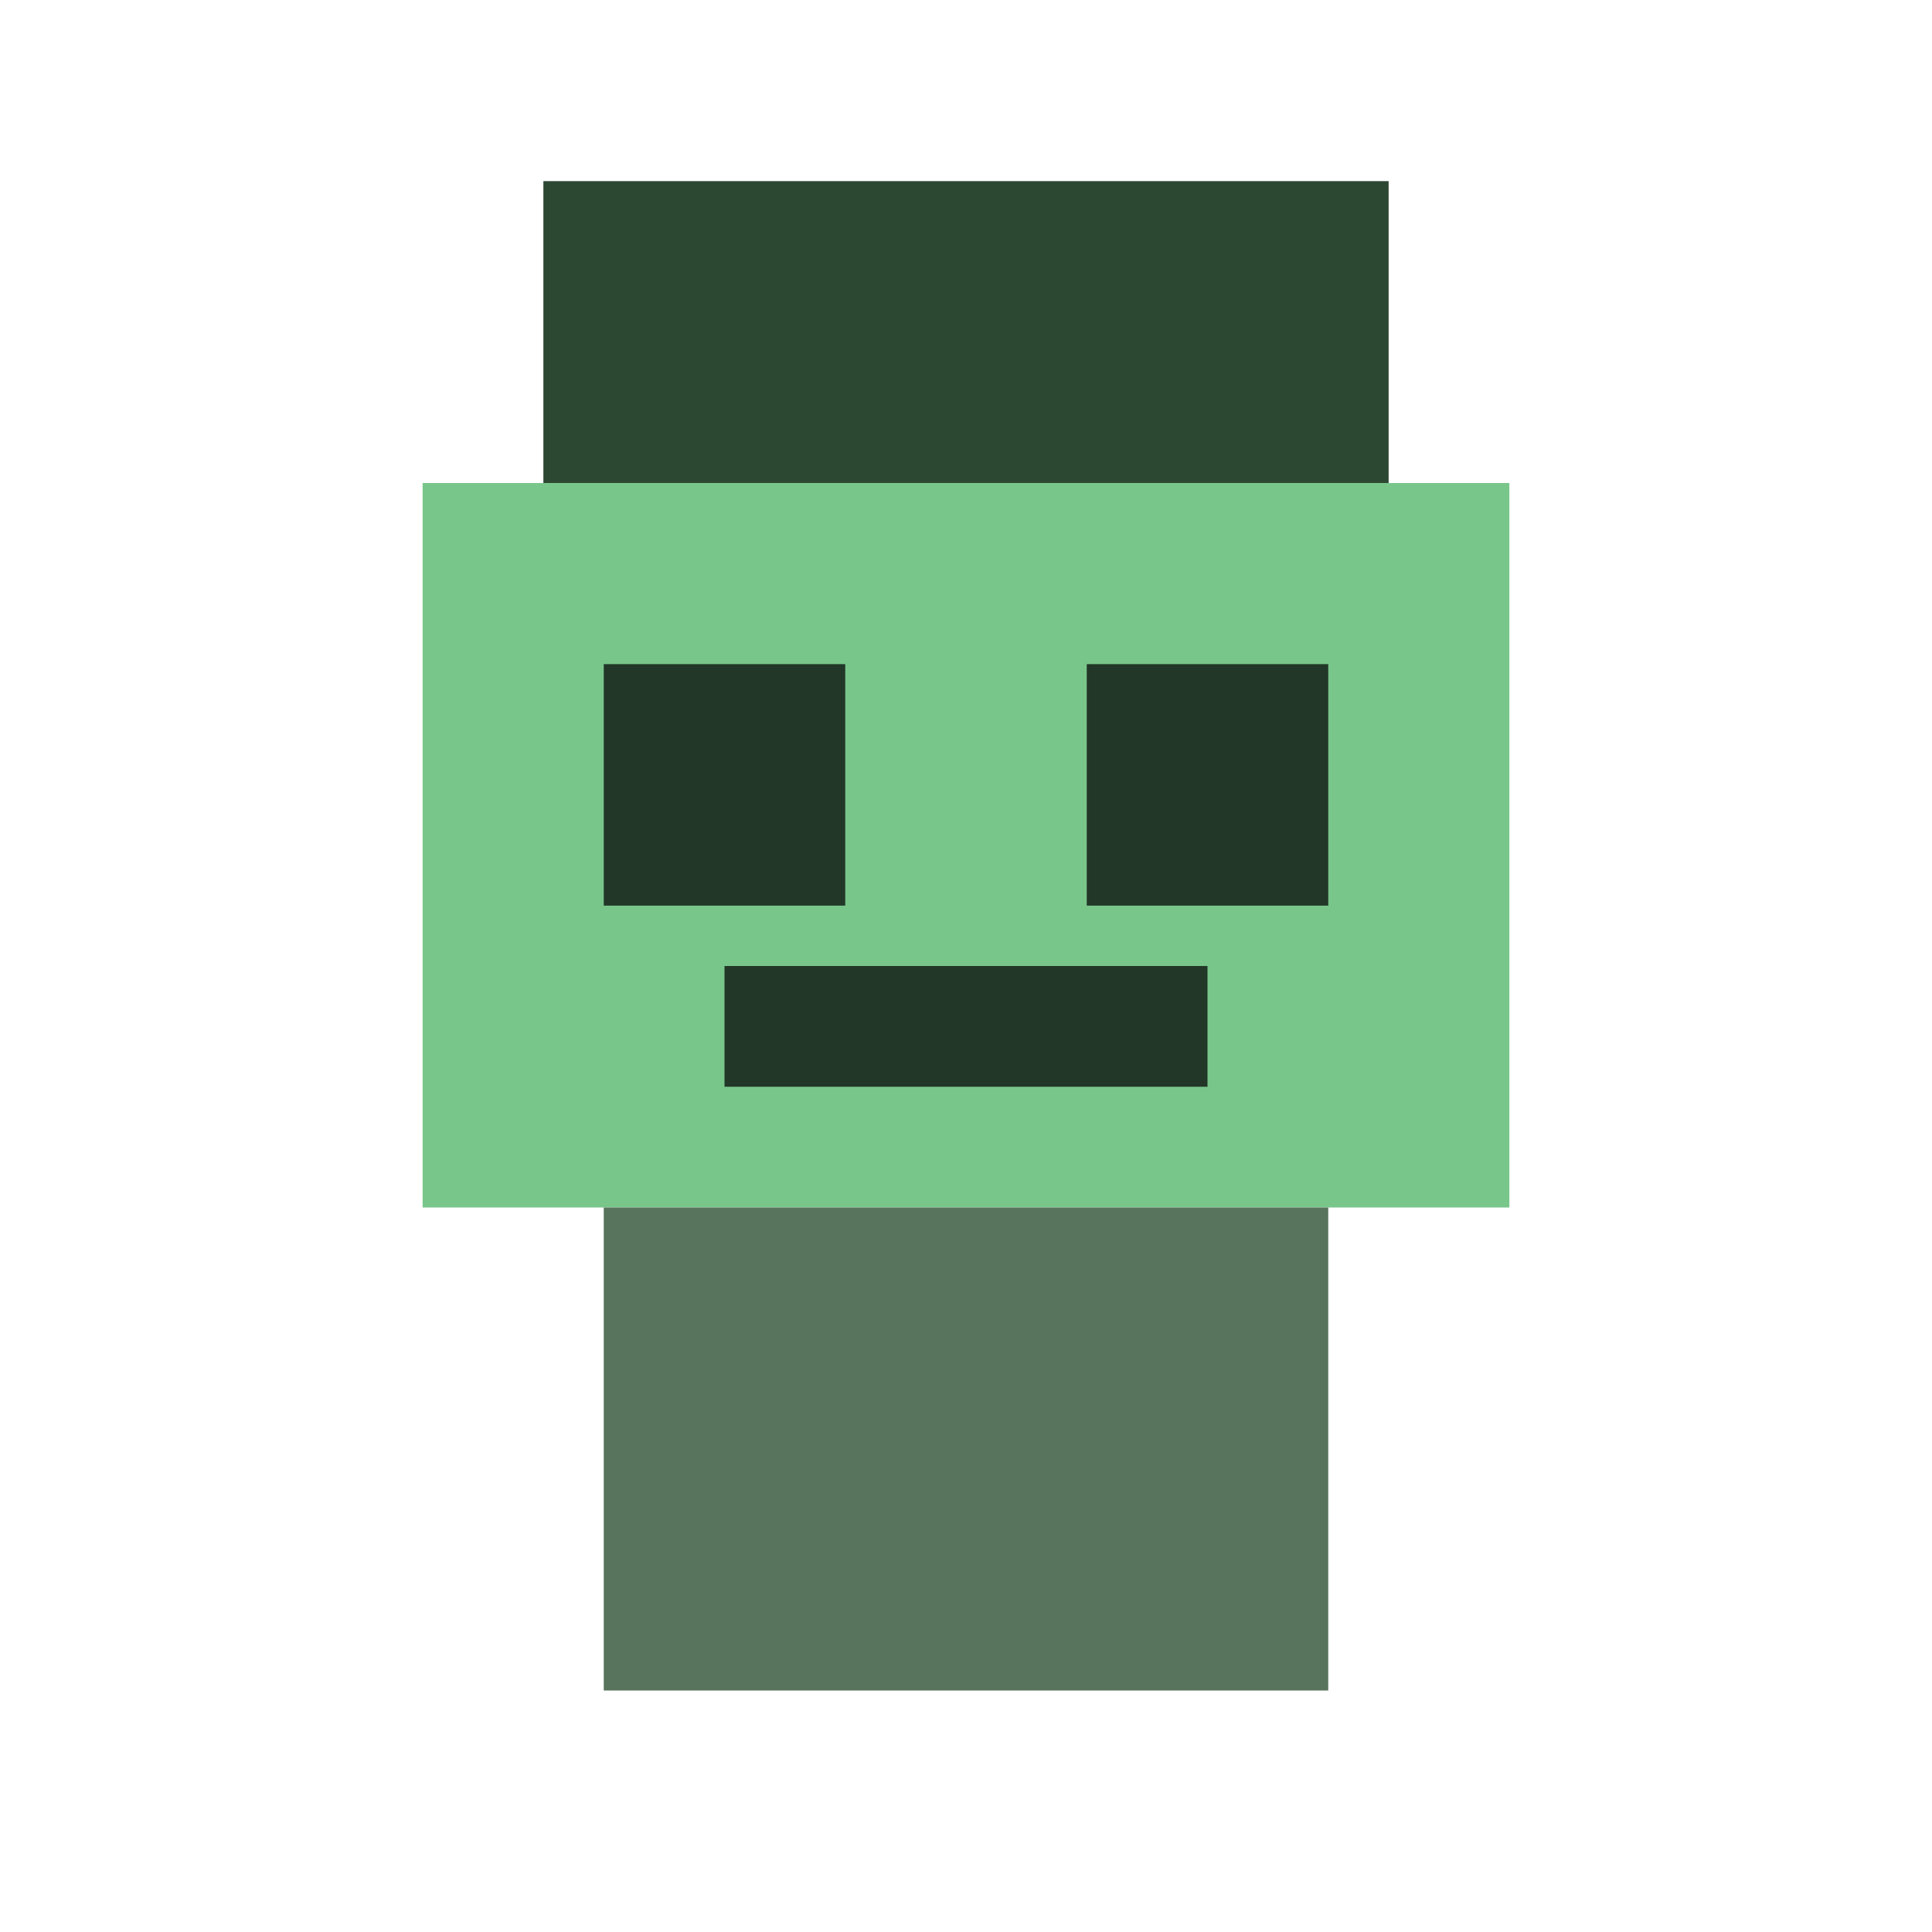
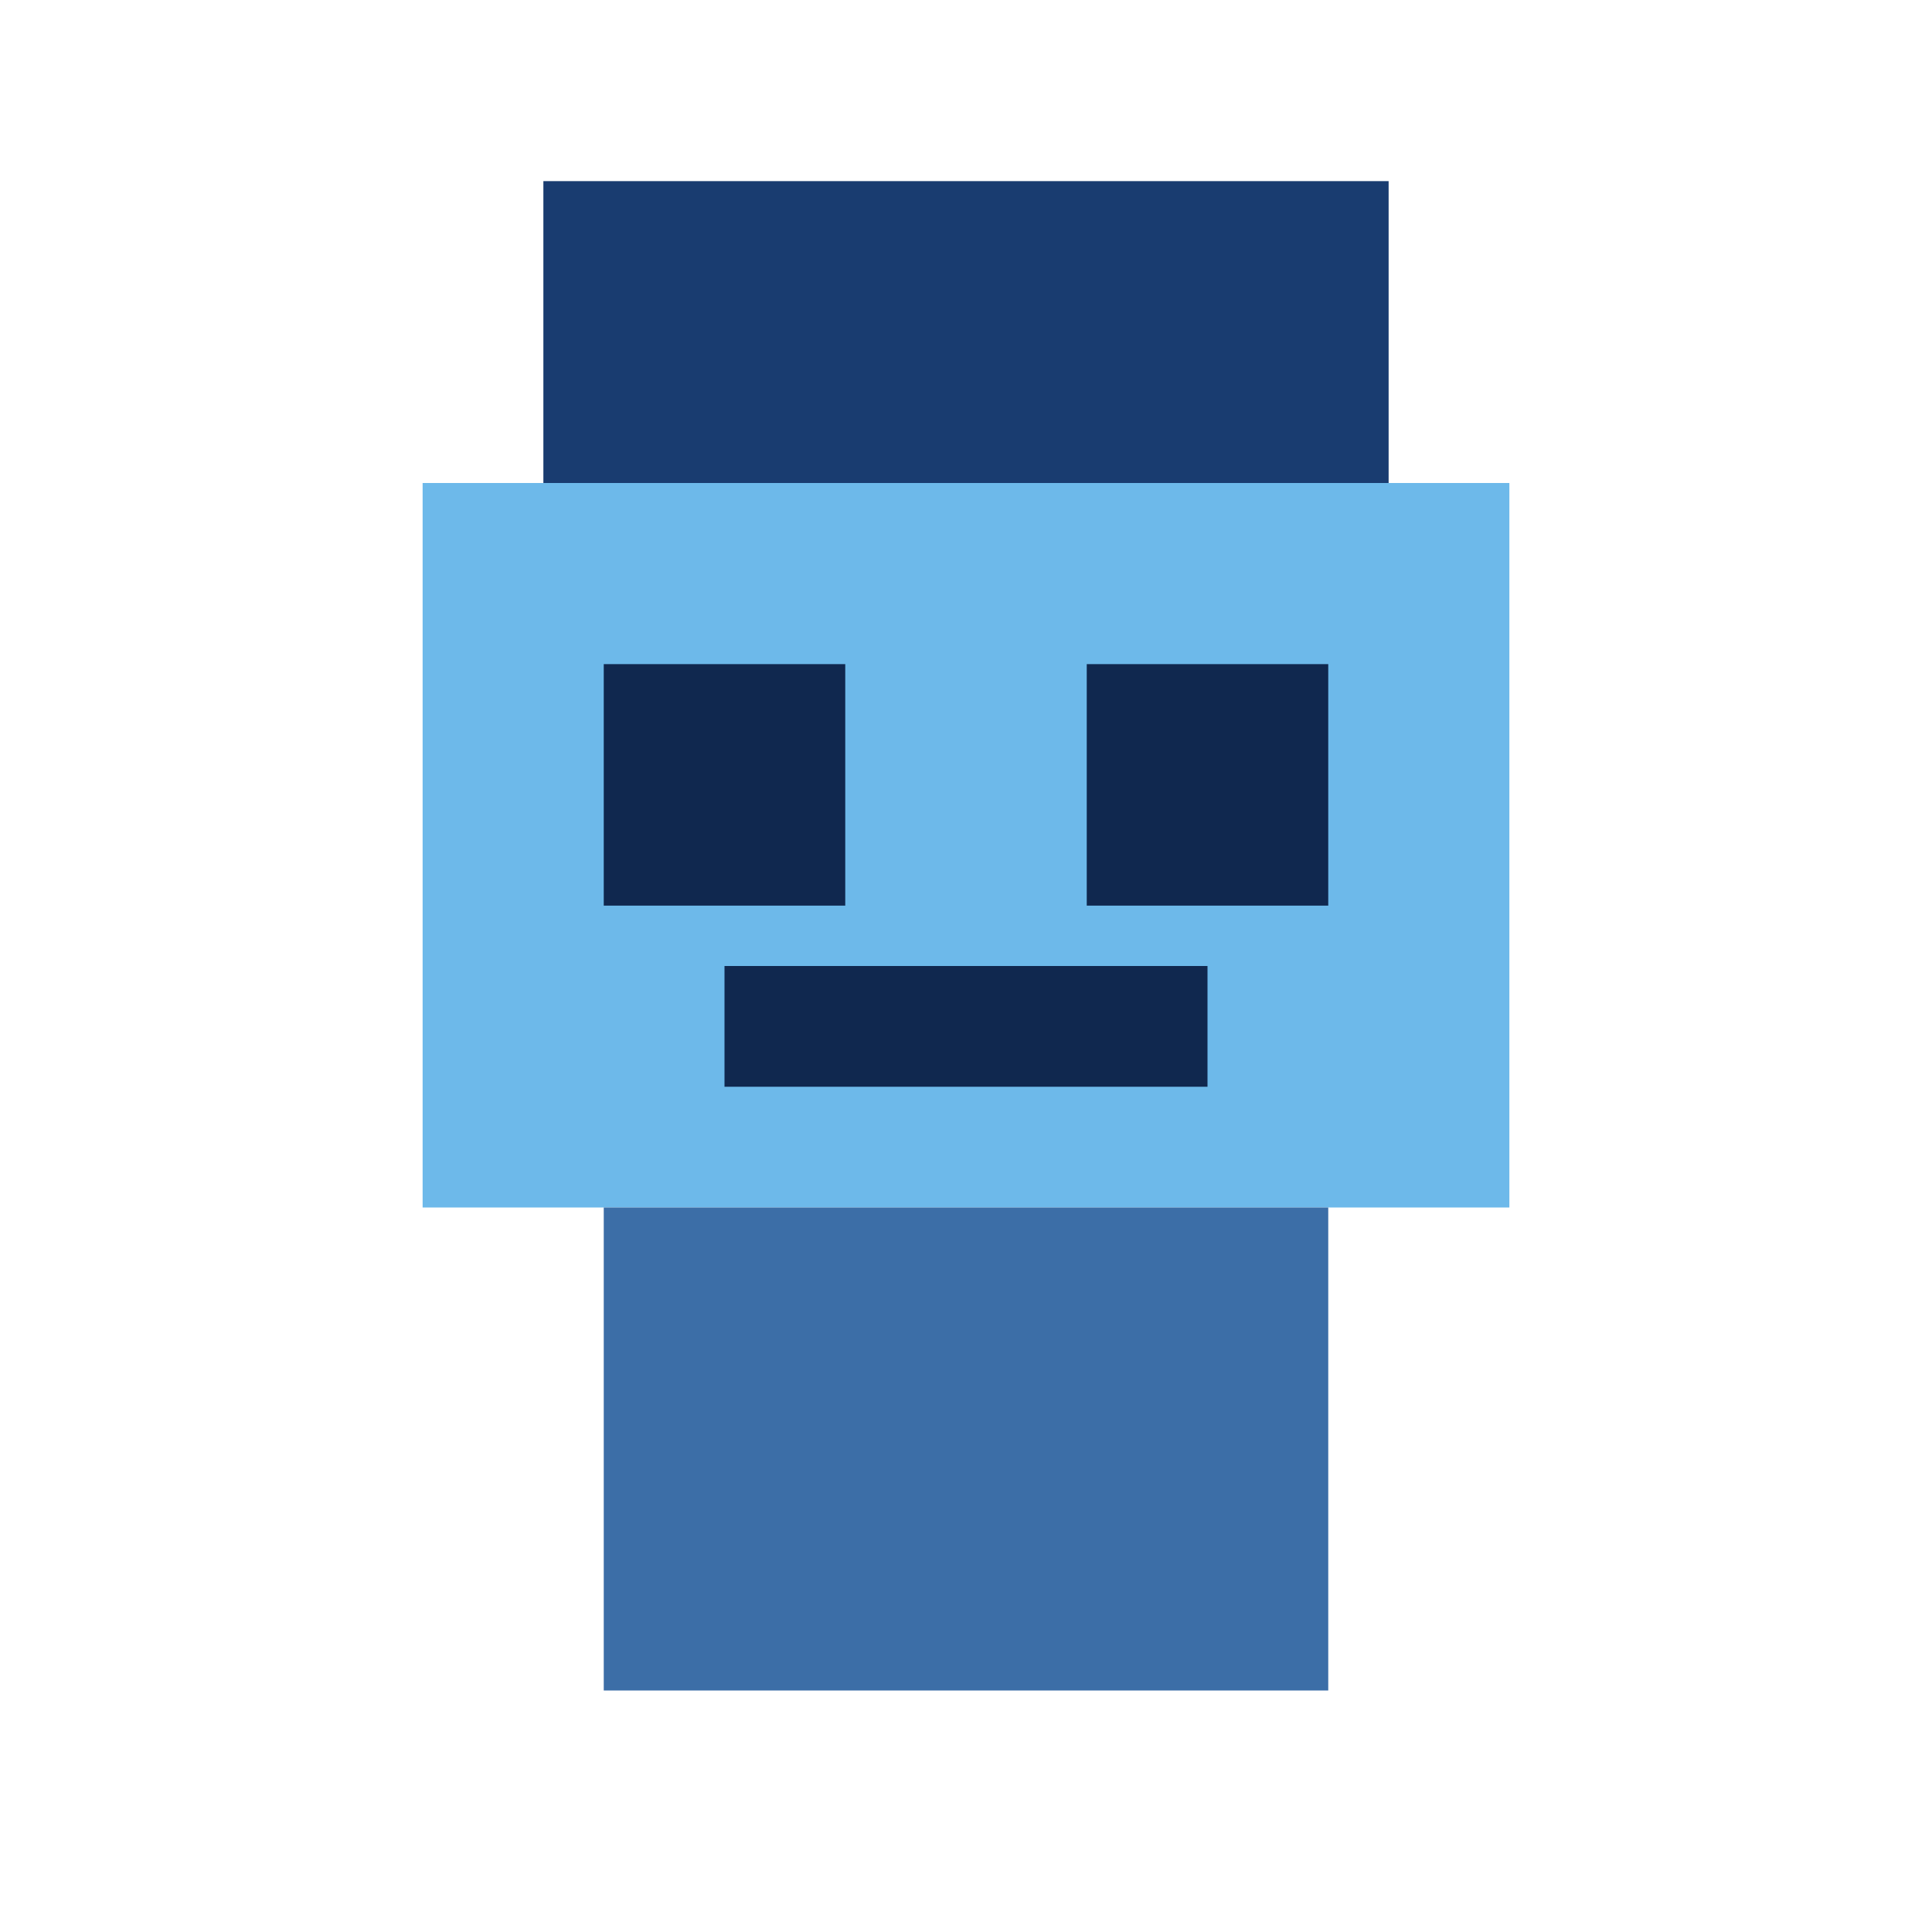
<svg xmlns="http://www.w3.org/2000/svg" width="64" height="64" viewBox="0 0 64 64">
-   <rect x="18" y="6" width="28" height="10" fill="#2d4832" />
-   <rect x="14" y="16" width="36" height="24" fill="#79c68b" />
-   <rect x="20" y="22" width="8" height="8" fill="#223728" />
-   <rect x="36" y="22" width="8" height="8" fill="#223728" />
-   <rect x="24" y="32" width="16" height="4" fill="#223728" />
-   <rect x="20" y="40" width="24" height="16" fill="#58745c" />
+   <rect x="18" y="6" width="28" height="10" fill="#193c70" />
+   <rect x="14" y="16" width="36" height="24" fill="#6db9ea" />
+   <rect x="20" y="22" width="8" height="8" fill="#10284f" />
+   <rect x="36" y="22" width="8" height="8" fill="#10284f" />
+   <rect x="24" y="32" width="16" height="4" fill="#10284f" />
+   <rect x="20" y="40" width="24" height="16" fill="#3c6ea7" />
</svg>
